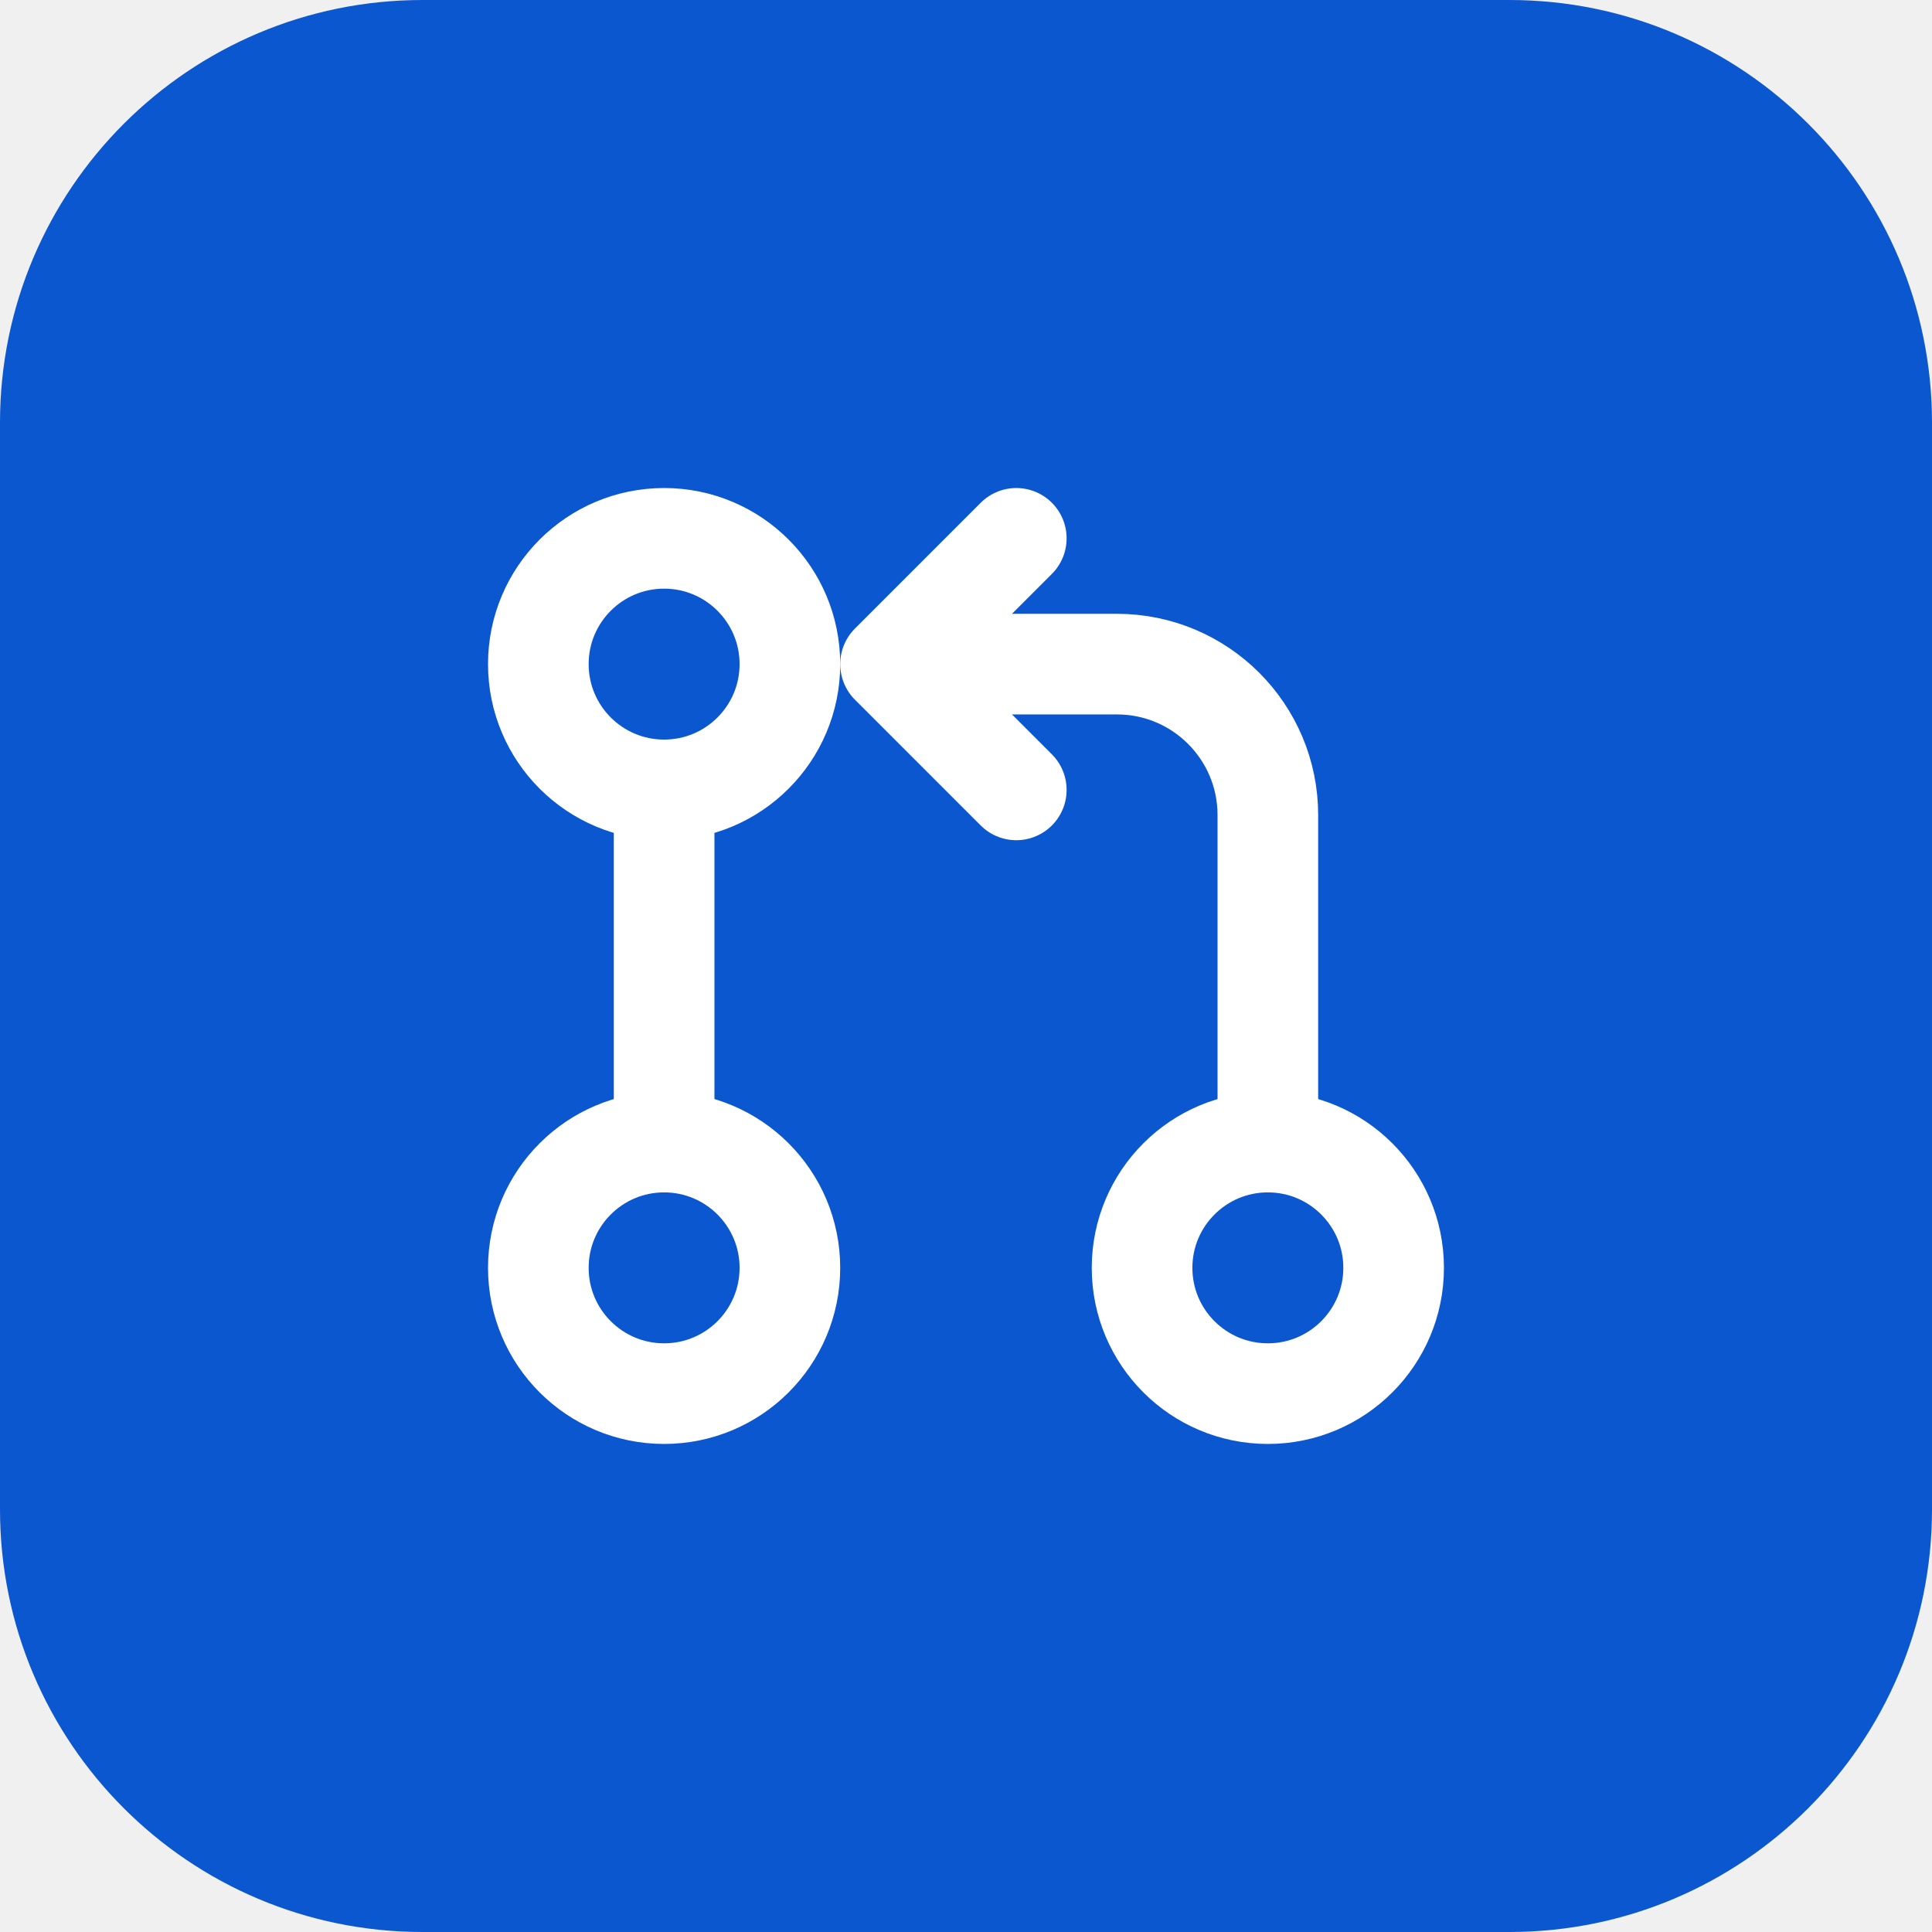
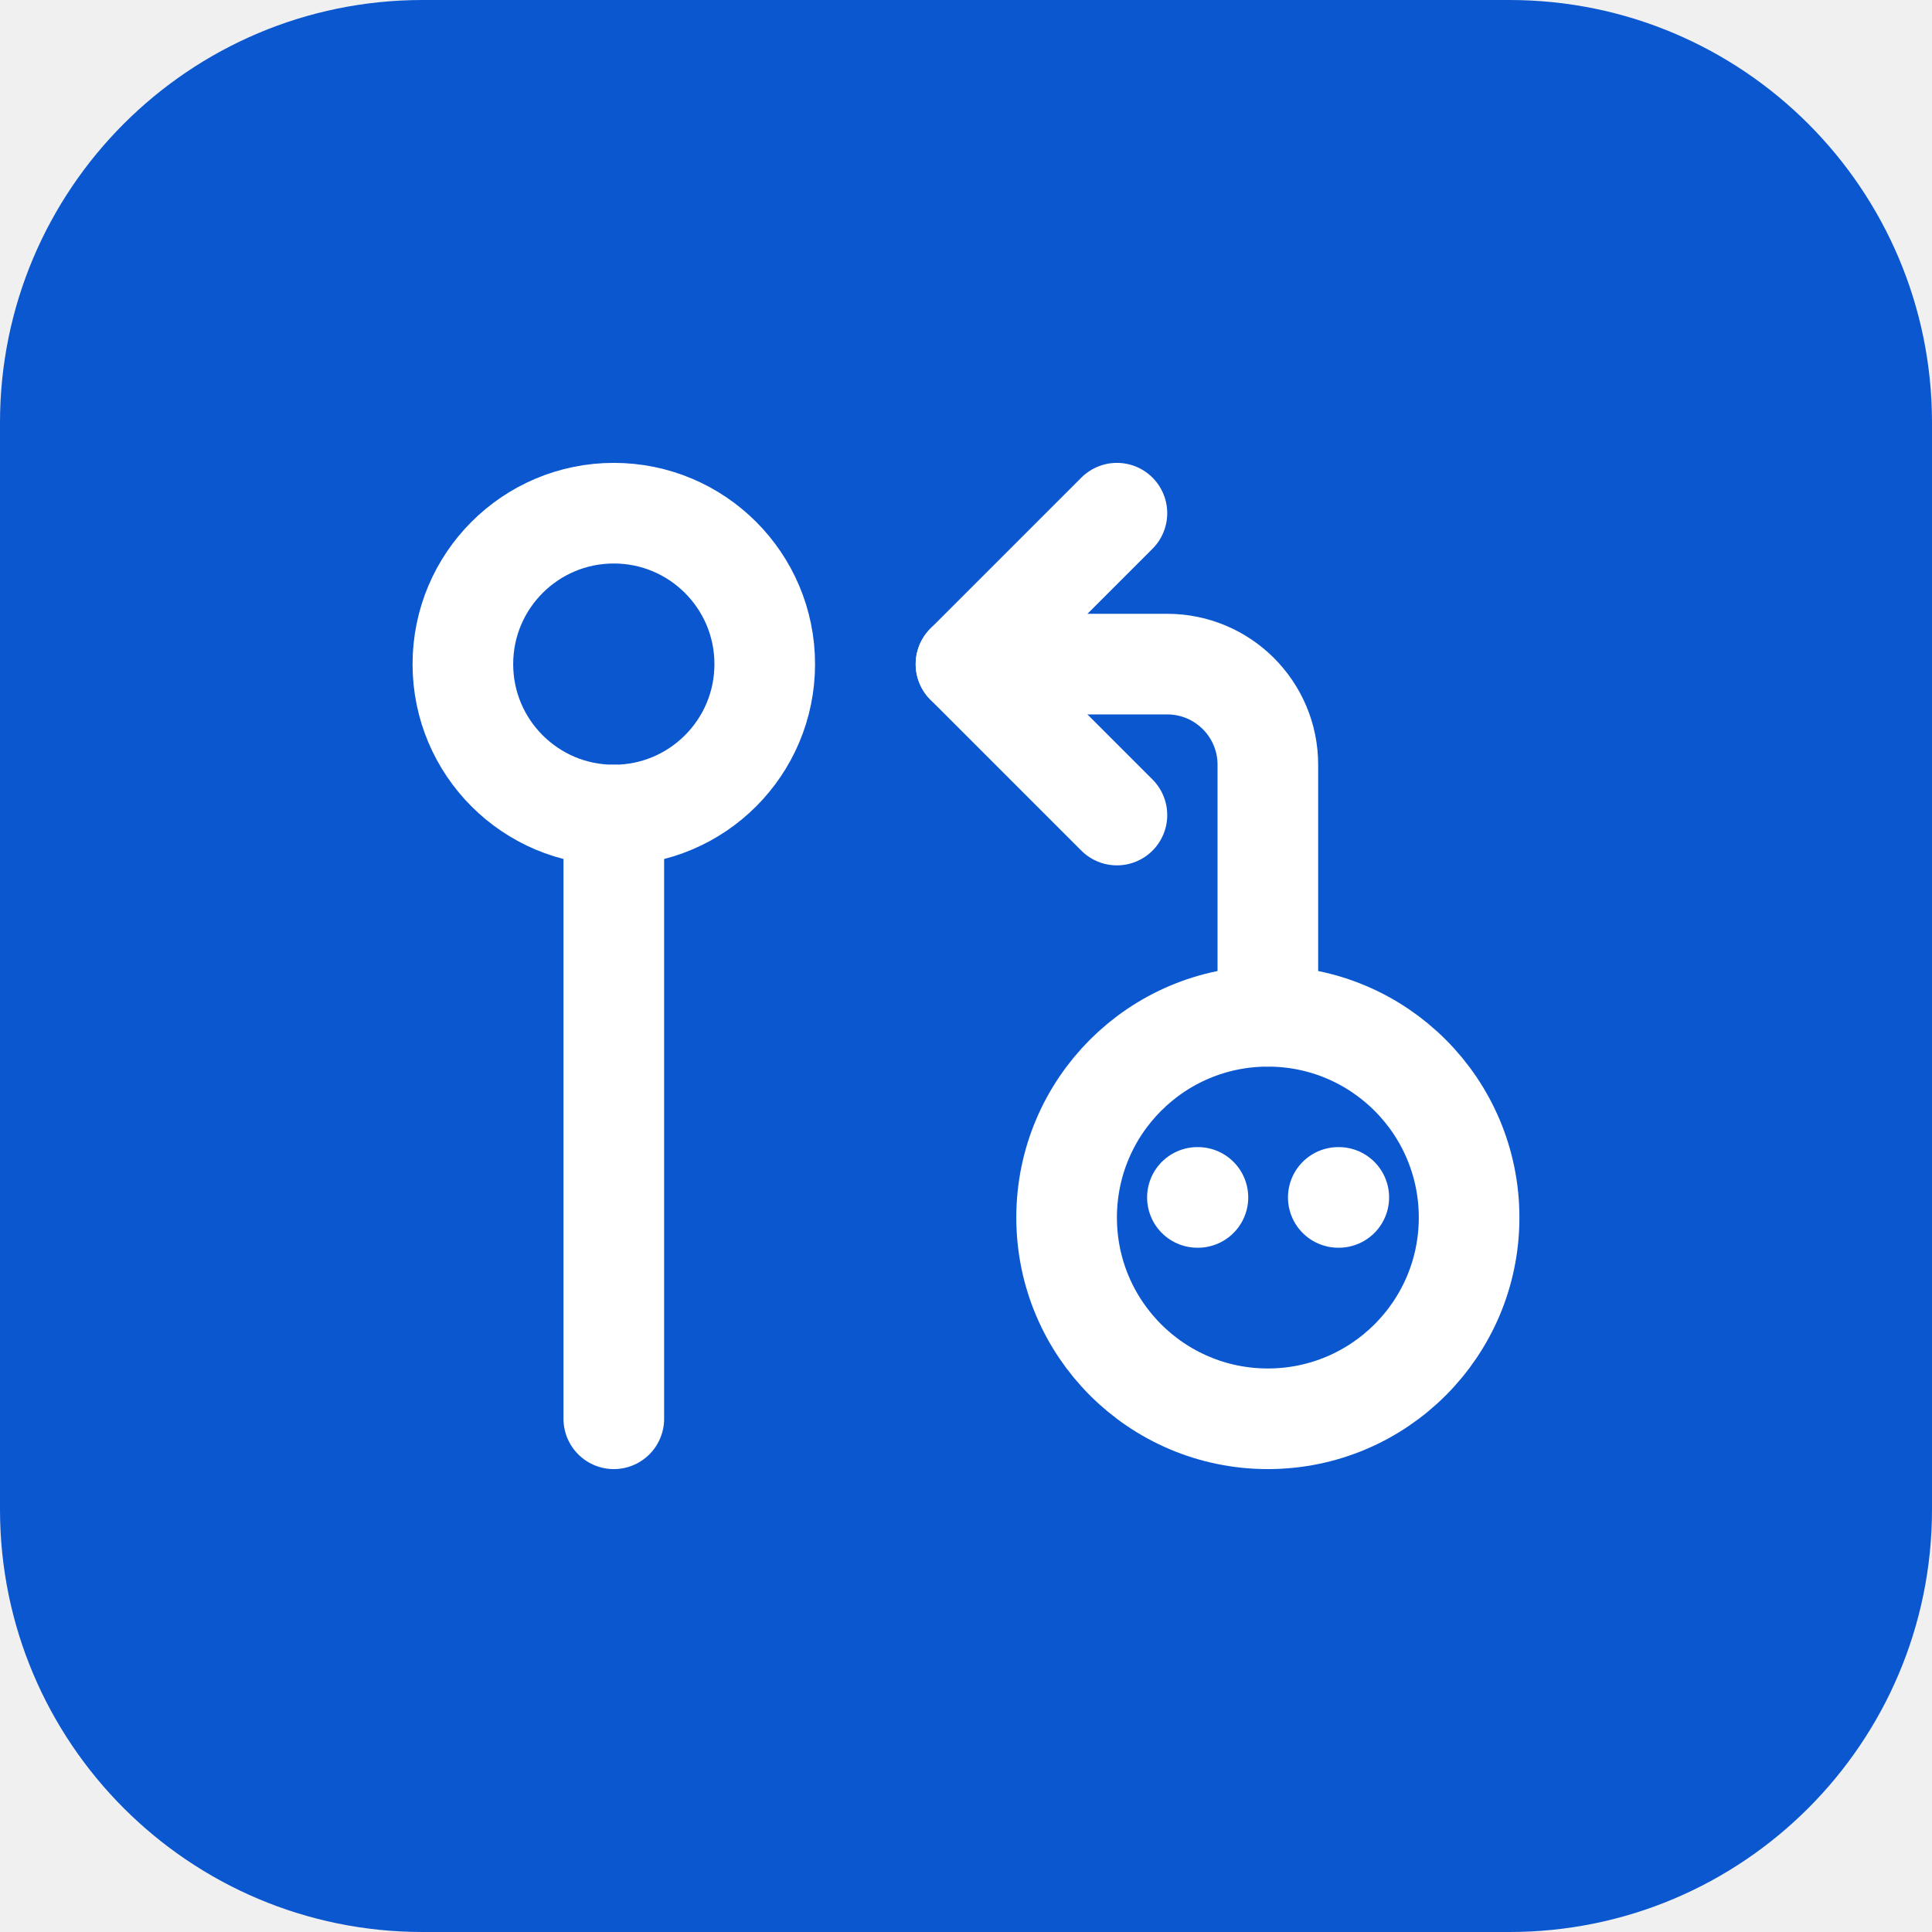
<svg xmlns="http://www.w3.org/2000/svg" viewBox="0 0 512 512">
  <rect width="512" height="512" rx="112" fill="#0b57d0" />
  <g transform="translate(96 96) scale(13.333)" fill="none" stroke="#fff" stroke-width="2" stroke-linecap="round" stroke-linejoin="round">
-     <circle cx="6" cy="6" r="2.5" />
-     <circle cx="6" cy="18" r="2.5" />
-     <circle cx="18" cy="18" r="2.5" />
-     <path d="M6 8.5v7" />
-     <path d="M18 15.5V9a3 3 0 0 0-3-3h-4" />
-     <path d="M13 3.5 10.5 6 13 8.5" />
+     <circle cx="5" cy="6" r="3" />
+     <path d="M5 9v12" />
+     <path d="M12 6h4a2 2 0 0 1 2 2v5" />
+     <path d="M15 3l-3 3 3 3" />
+     <circle cx="18" cy="17" r="4" />
+     <path d="M16.6 16.6h.01" />
+     <path d="M19.4 16.6h.01" />
  </g>
</svg>
